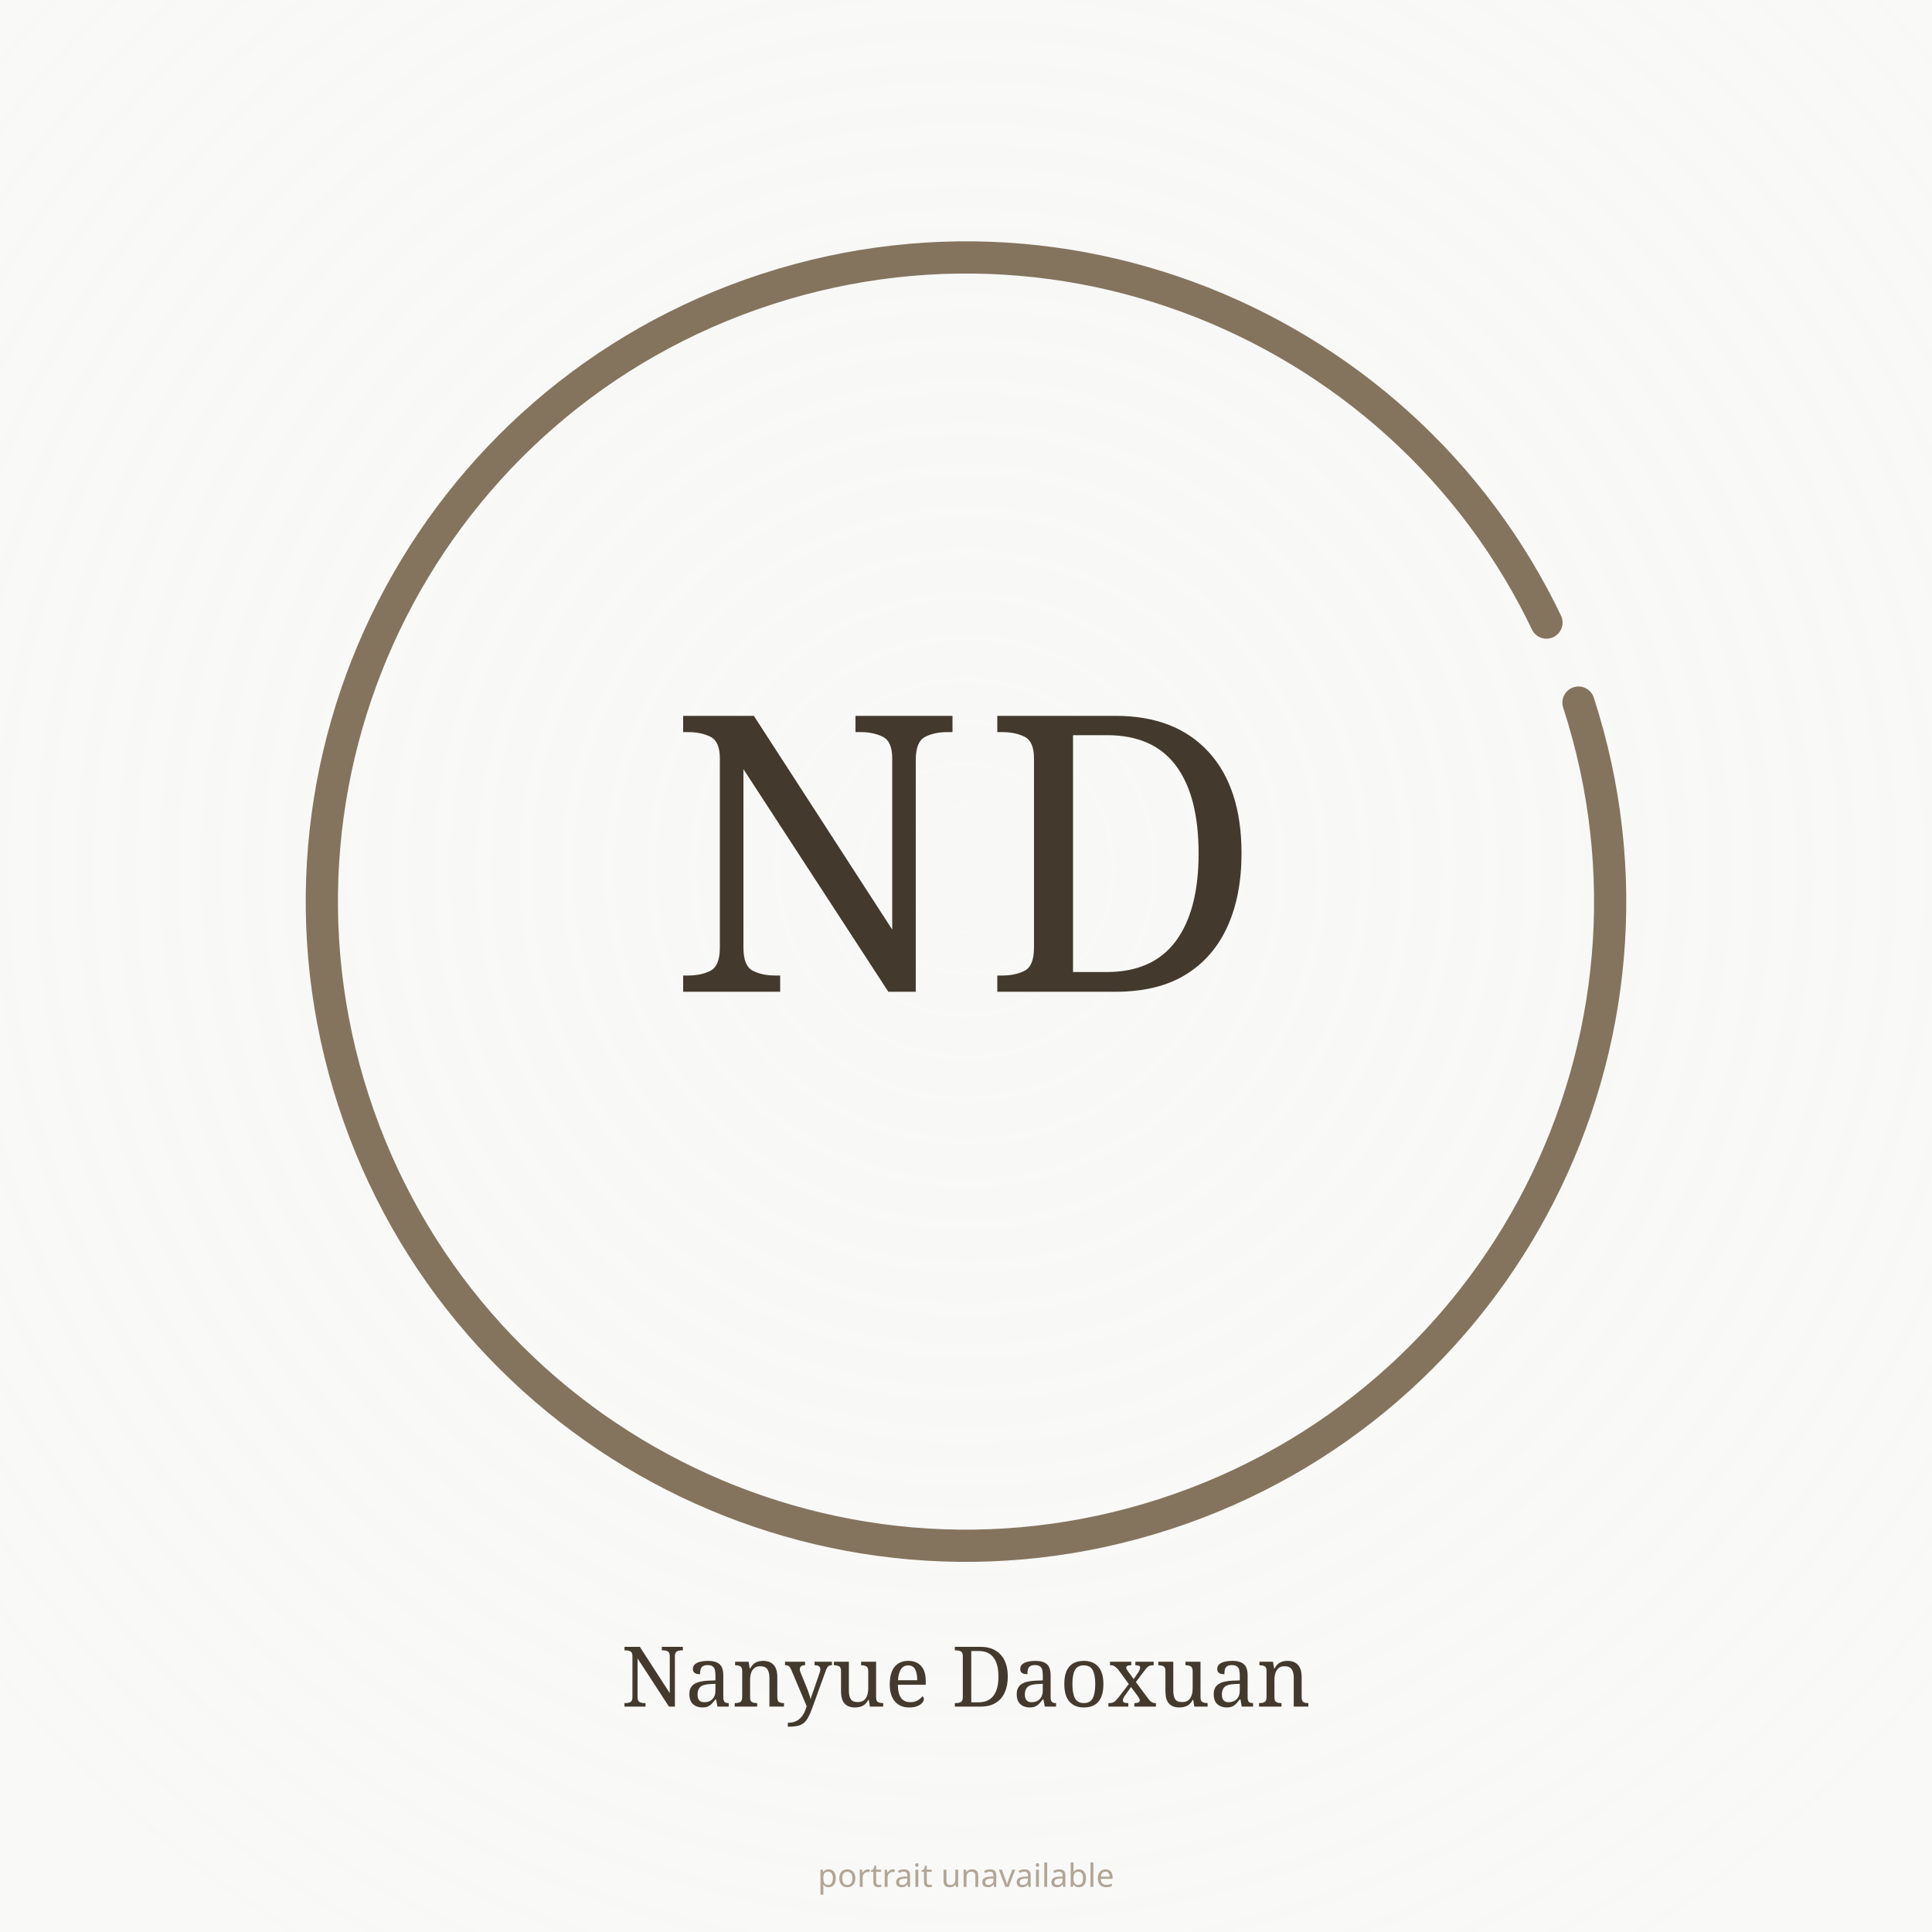
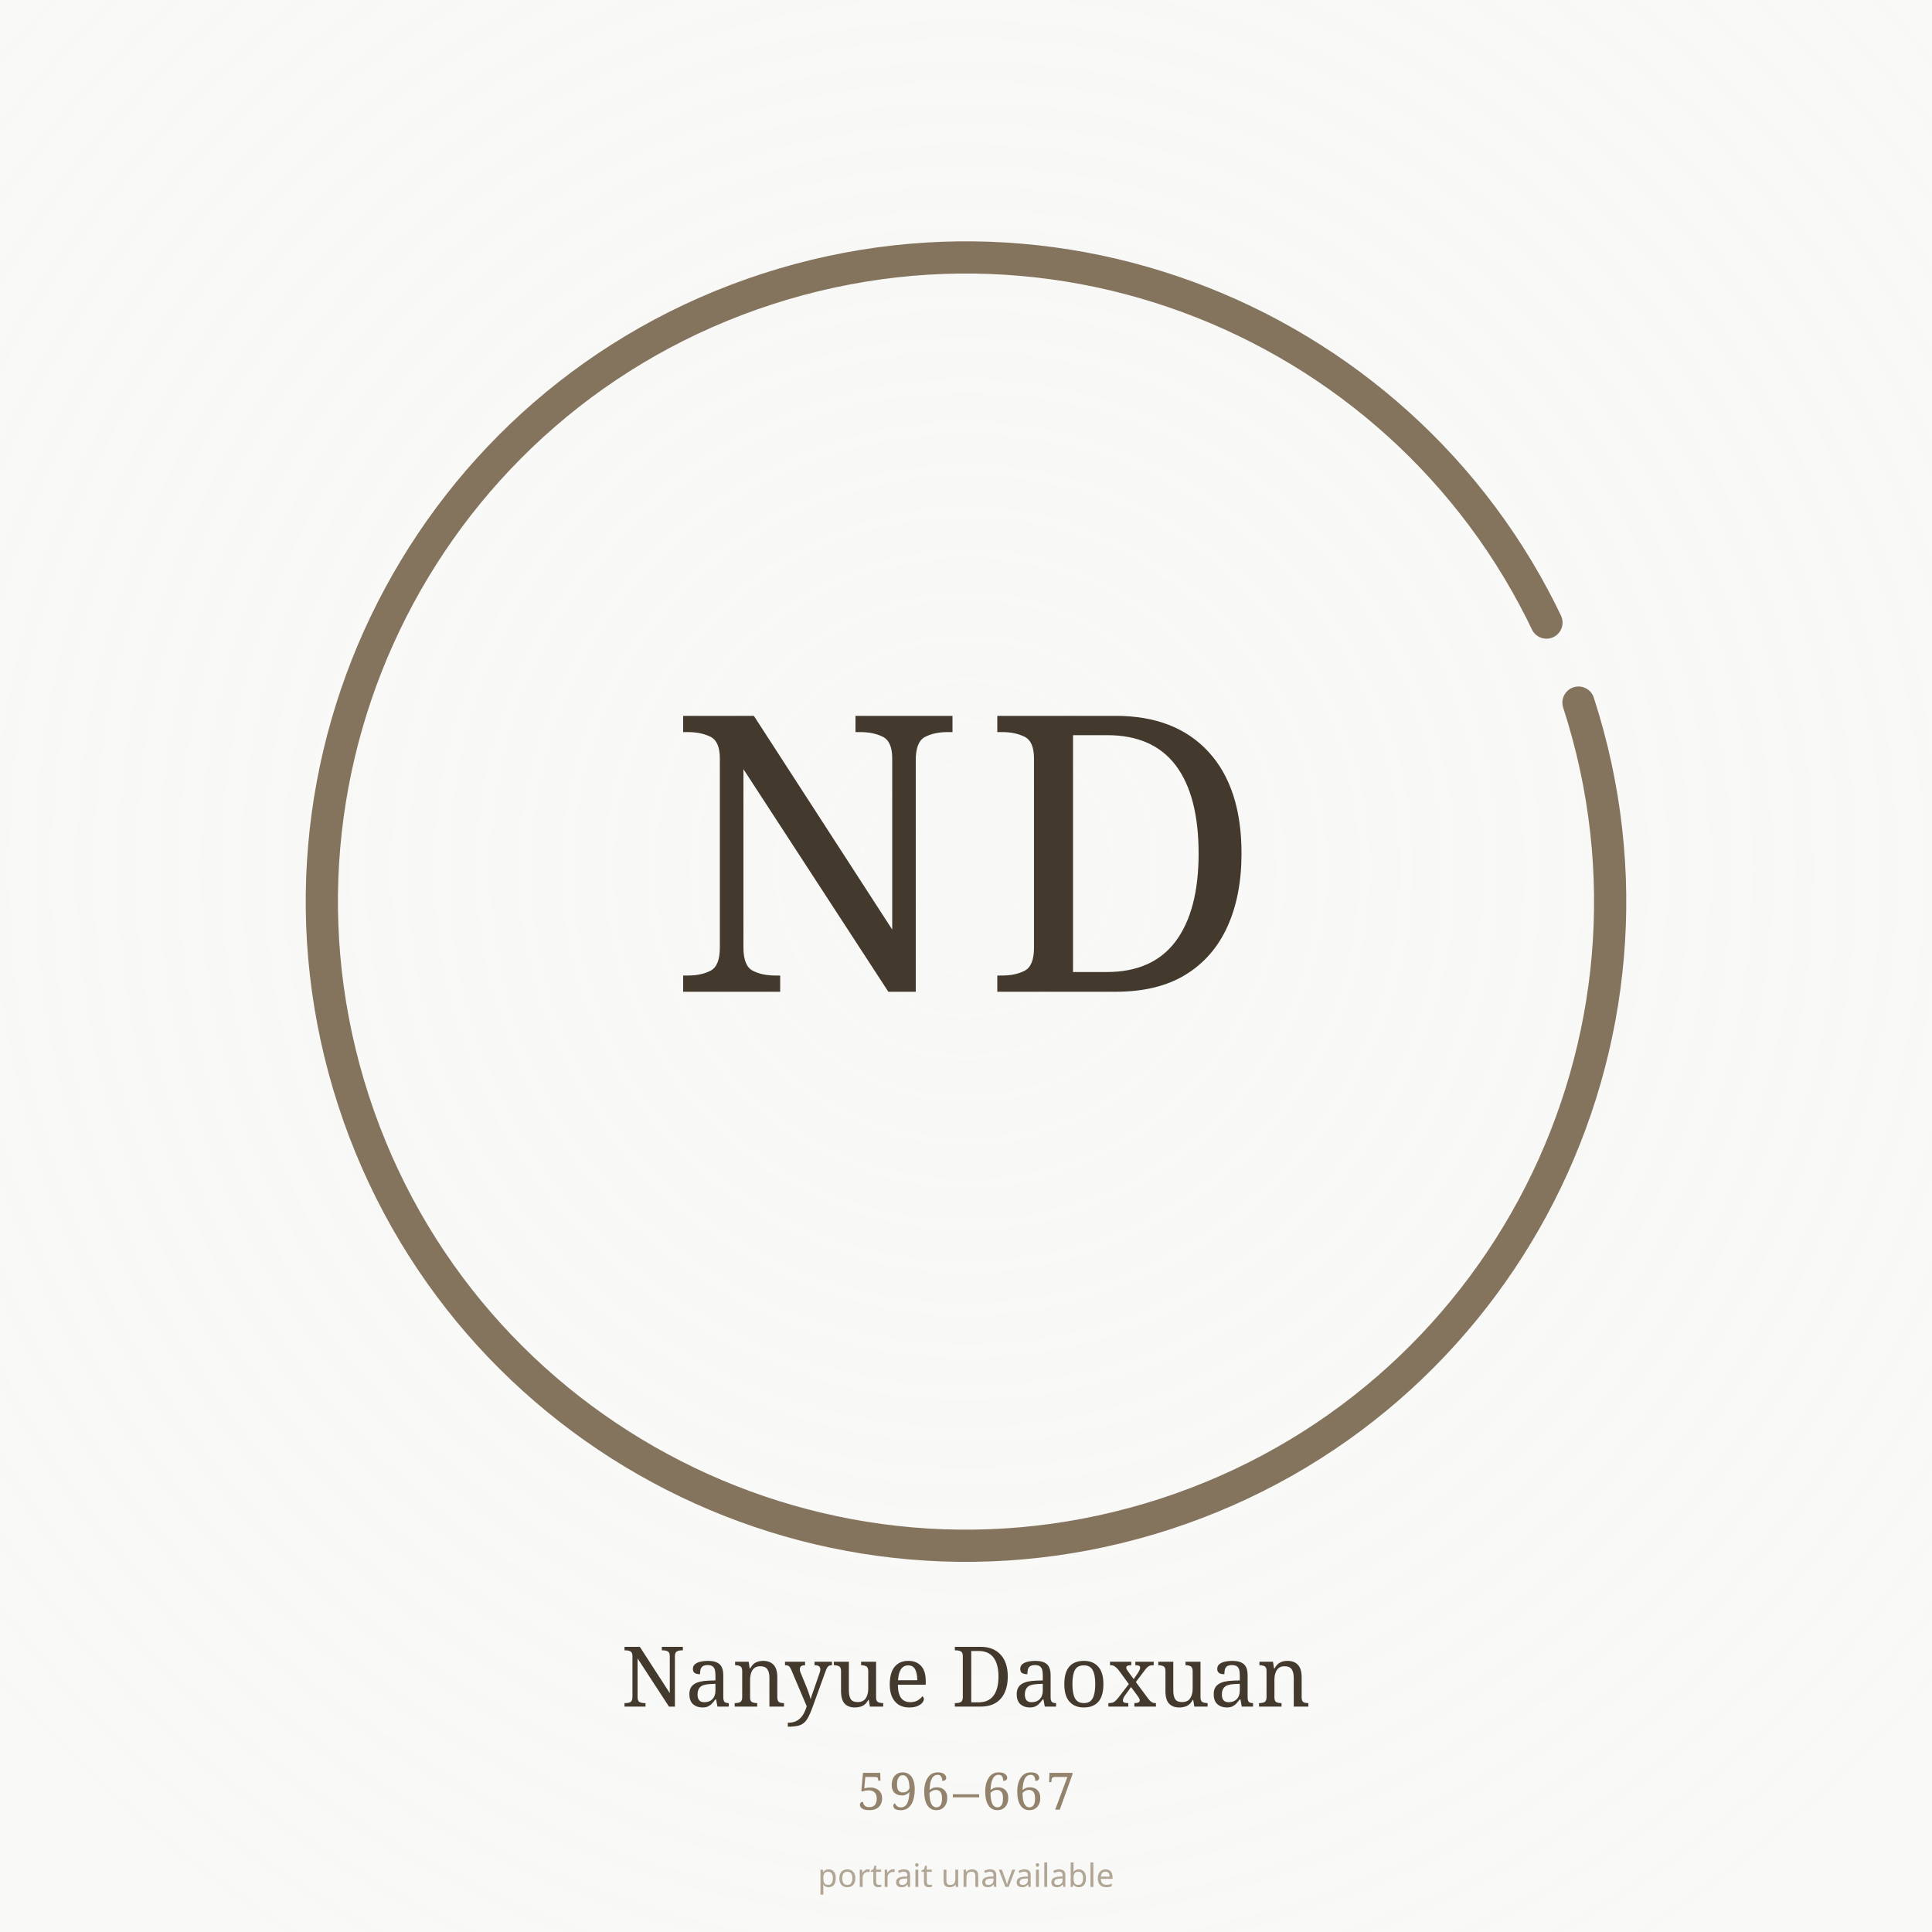
<svg xmlns="http://www.w3.org/2000/svg" viewBox="0 0 600 600" width="600" height="600" role="img" aria-label="Nanyue Daoxuan — portrait unavailable">
  <defs>
    <radialGradient id="paper" cx="50%" cy="45%" r="65%">
      <stop offset="0%" stop-color="hsl(35, 14%, 97%)" stop-opacity="1" />
      <stop offset="100%" stop-color="hsl(35, 14%, 97%)" stop-opacity="0.88" />
    </radialGradient>
  </defs>
  <rect width="600" height="600" fill="url(#paper)" />
  <g transform="translate(300 280)">
    <circle r="200" fill="none" stroke="hsl(35, 25%, 35%)" stroke-width="10" stroke-linecap="round" stroke-dasharray="1230 30" transform="rotate(-18)" opacity="0.85" />
    <text y="28" text-anchor="middle" font-family="Cormorant Garamond, serif" font-size="120" fill="hsl(35, 20%, 22%)" style="font-weight:500; letter-spacing:6px;">ND</text>
  </g>
  <text x="300" y="530" text-anchor="middle" font-family="Cormorant Garamond, serif" font-size="26" fill="hsl(35, 20%, 22%)" style="font-weight:500;">Nanyue Daoxuan</text>
+   <text x="300" y="562" text-anchor="middle" font-family="Cormorant Garamond, serif" font-size="16" fill="hsl(35, 15%, 50%)" style="letter-spacing:1px;">596–667</text>
  <text x="300" y="586" text-anchor="middle" font-family="system-ui, sans-serif" font-size="10" fill="hsl(35, 15%, 50%)" opacity="0.7">portrait unavailable</text>
</svg>
